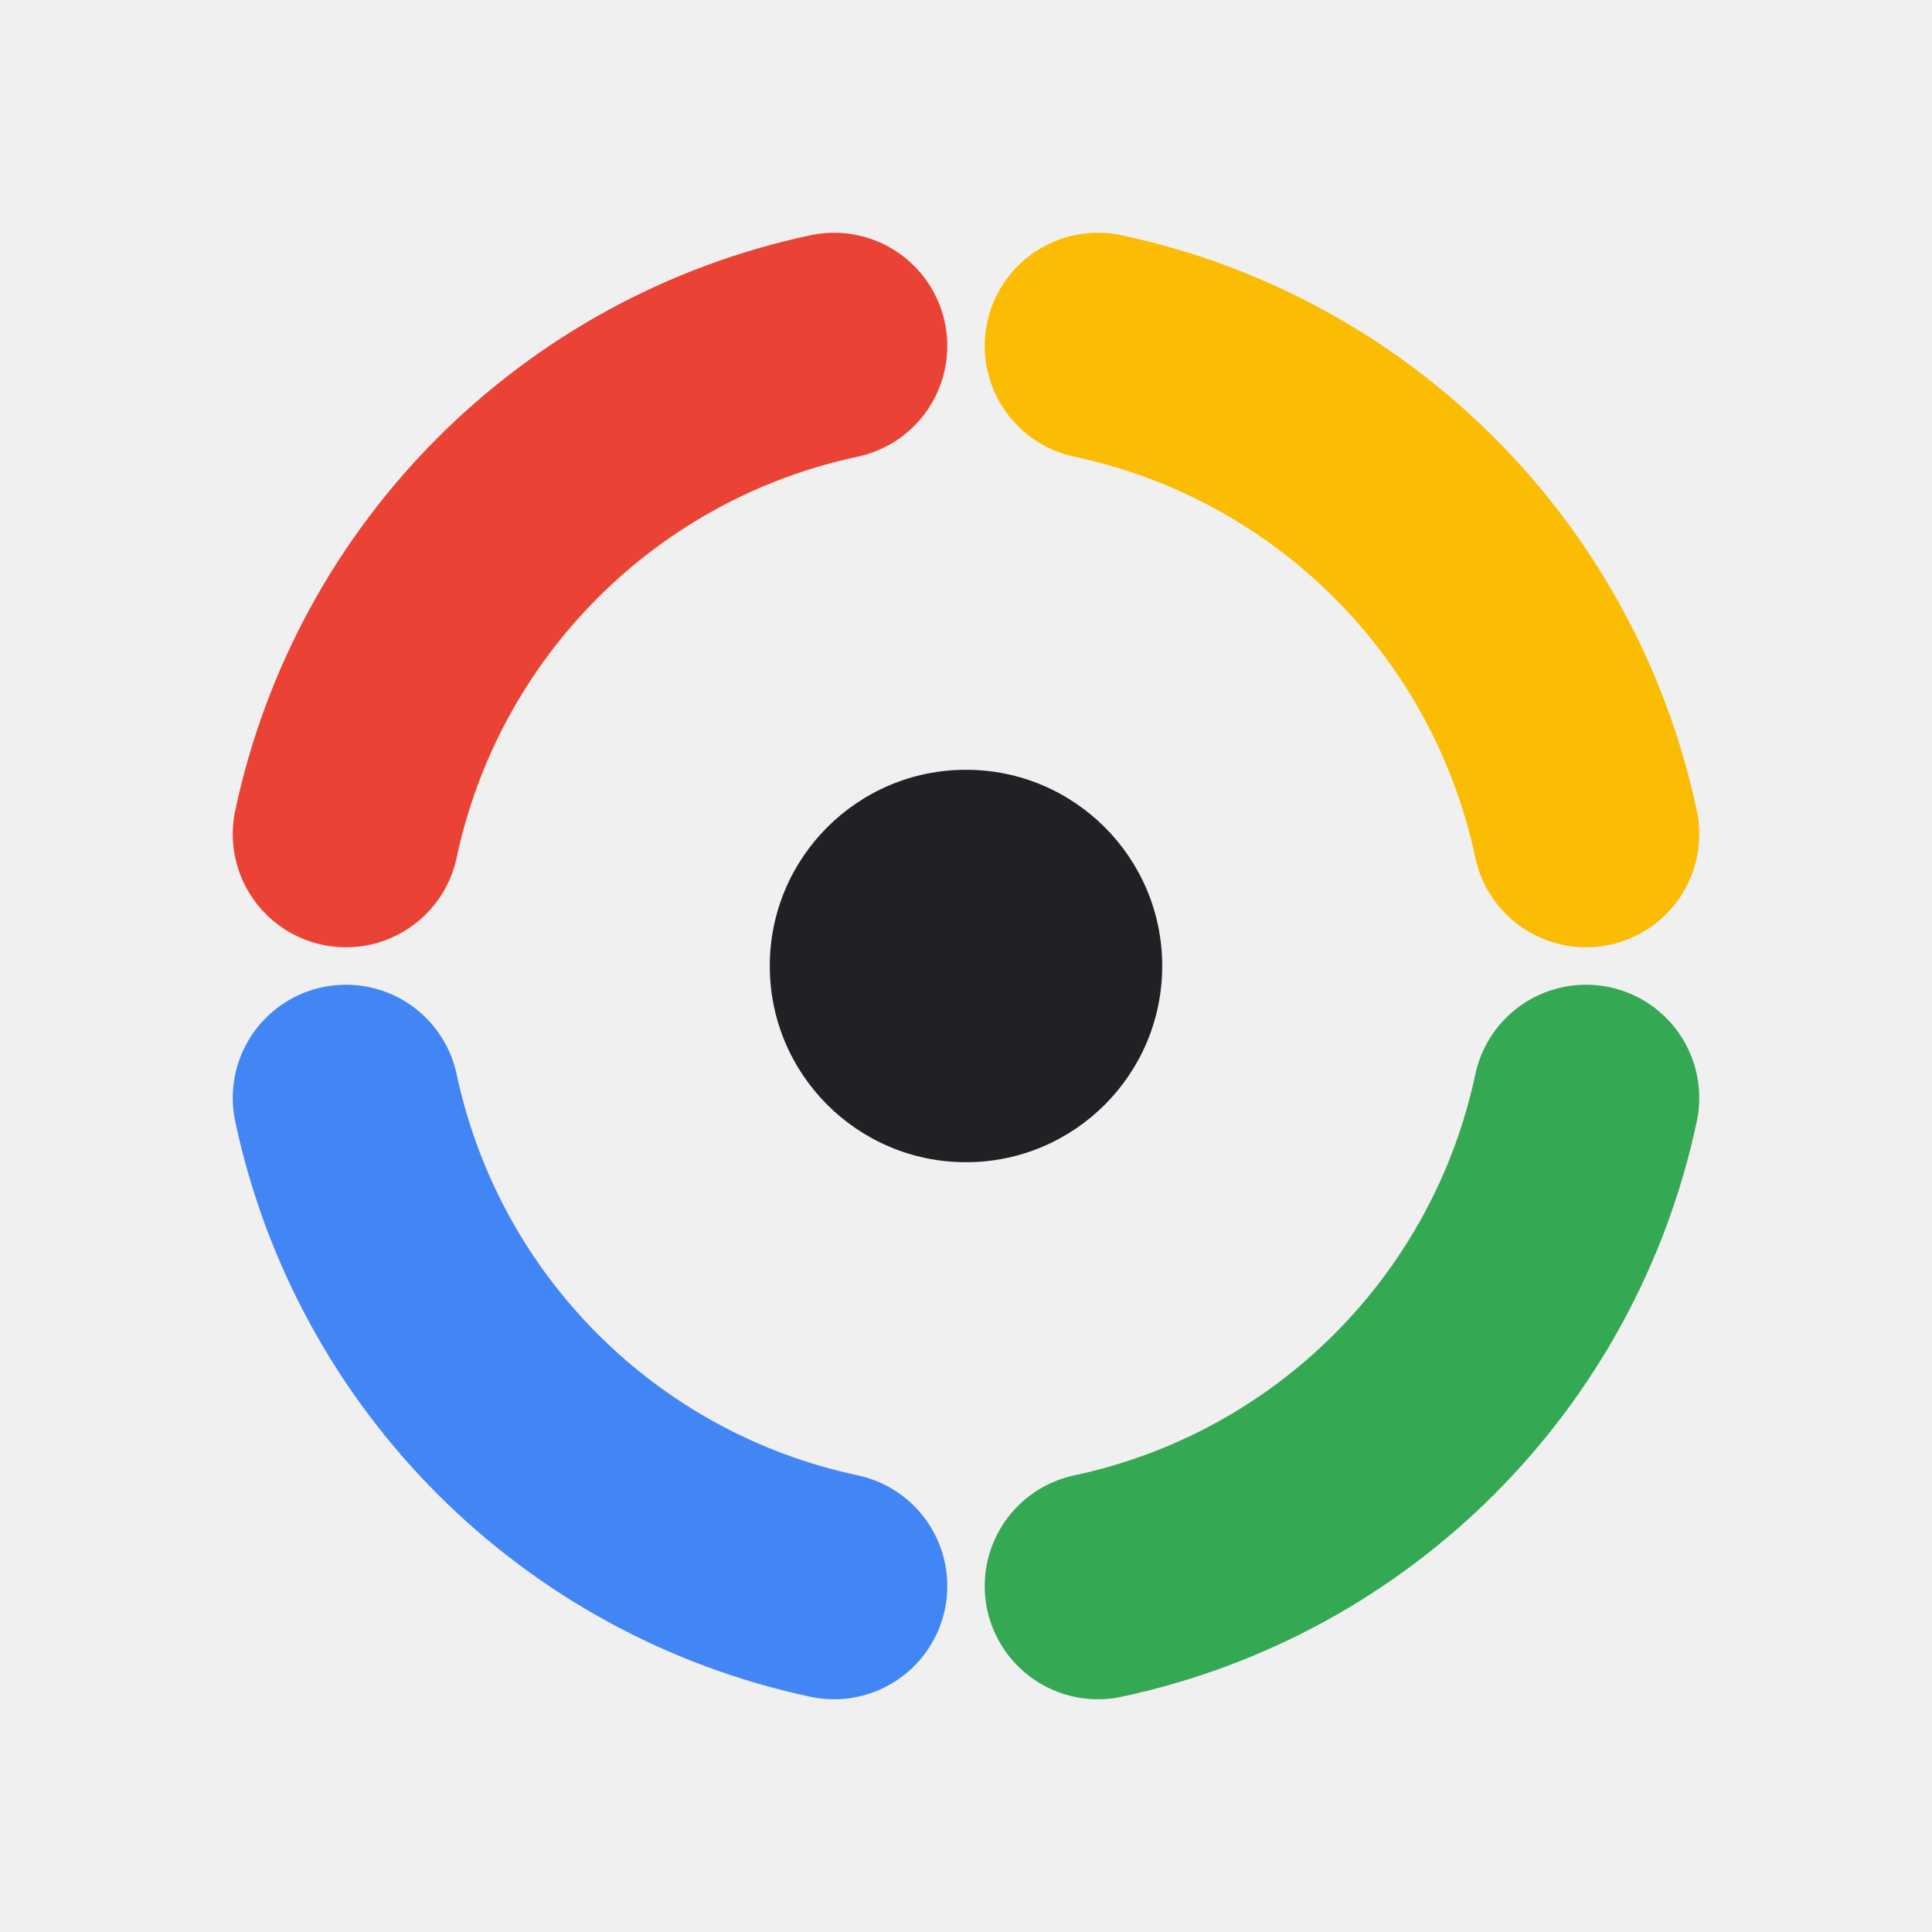
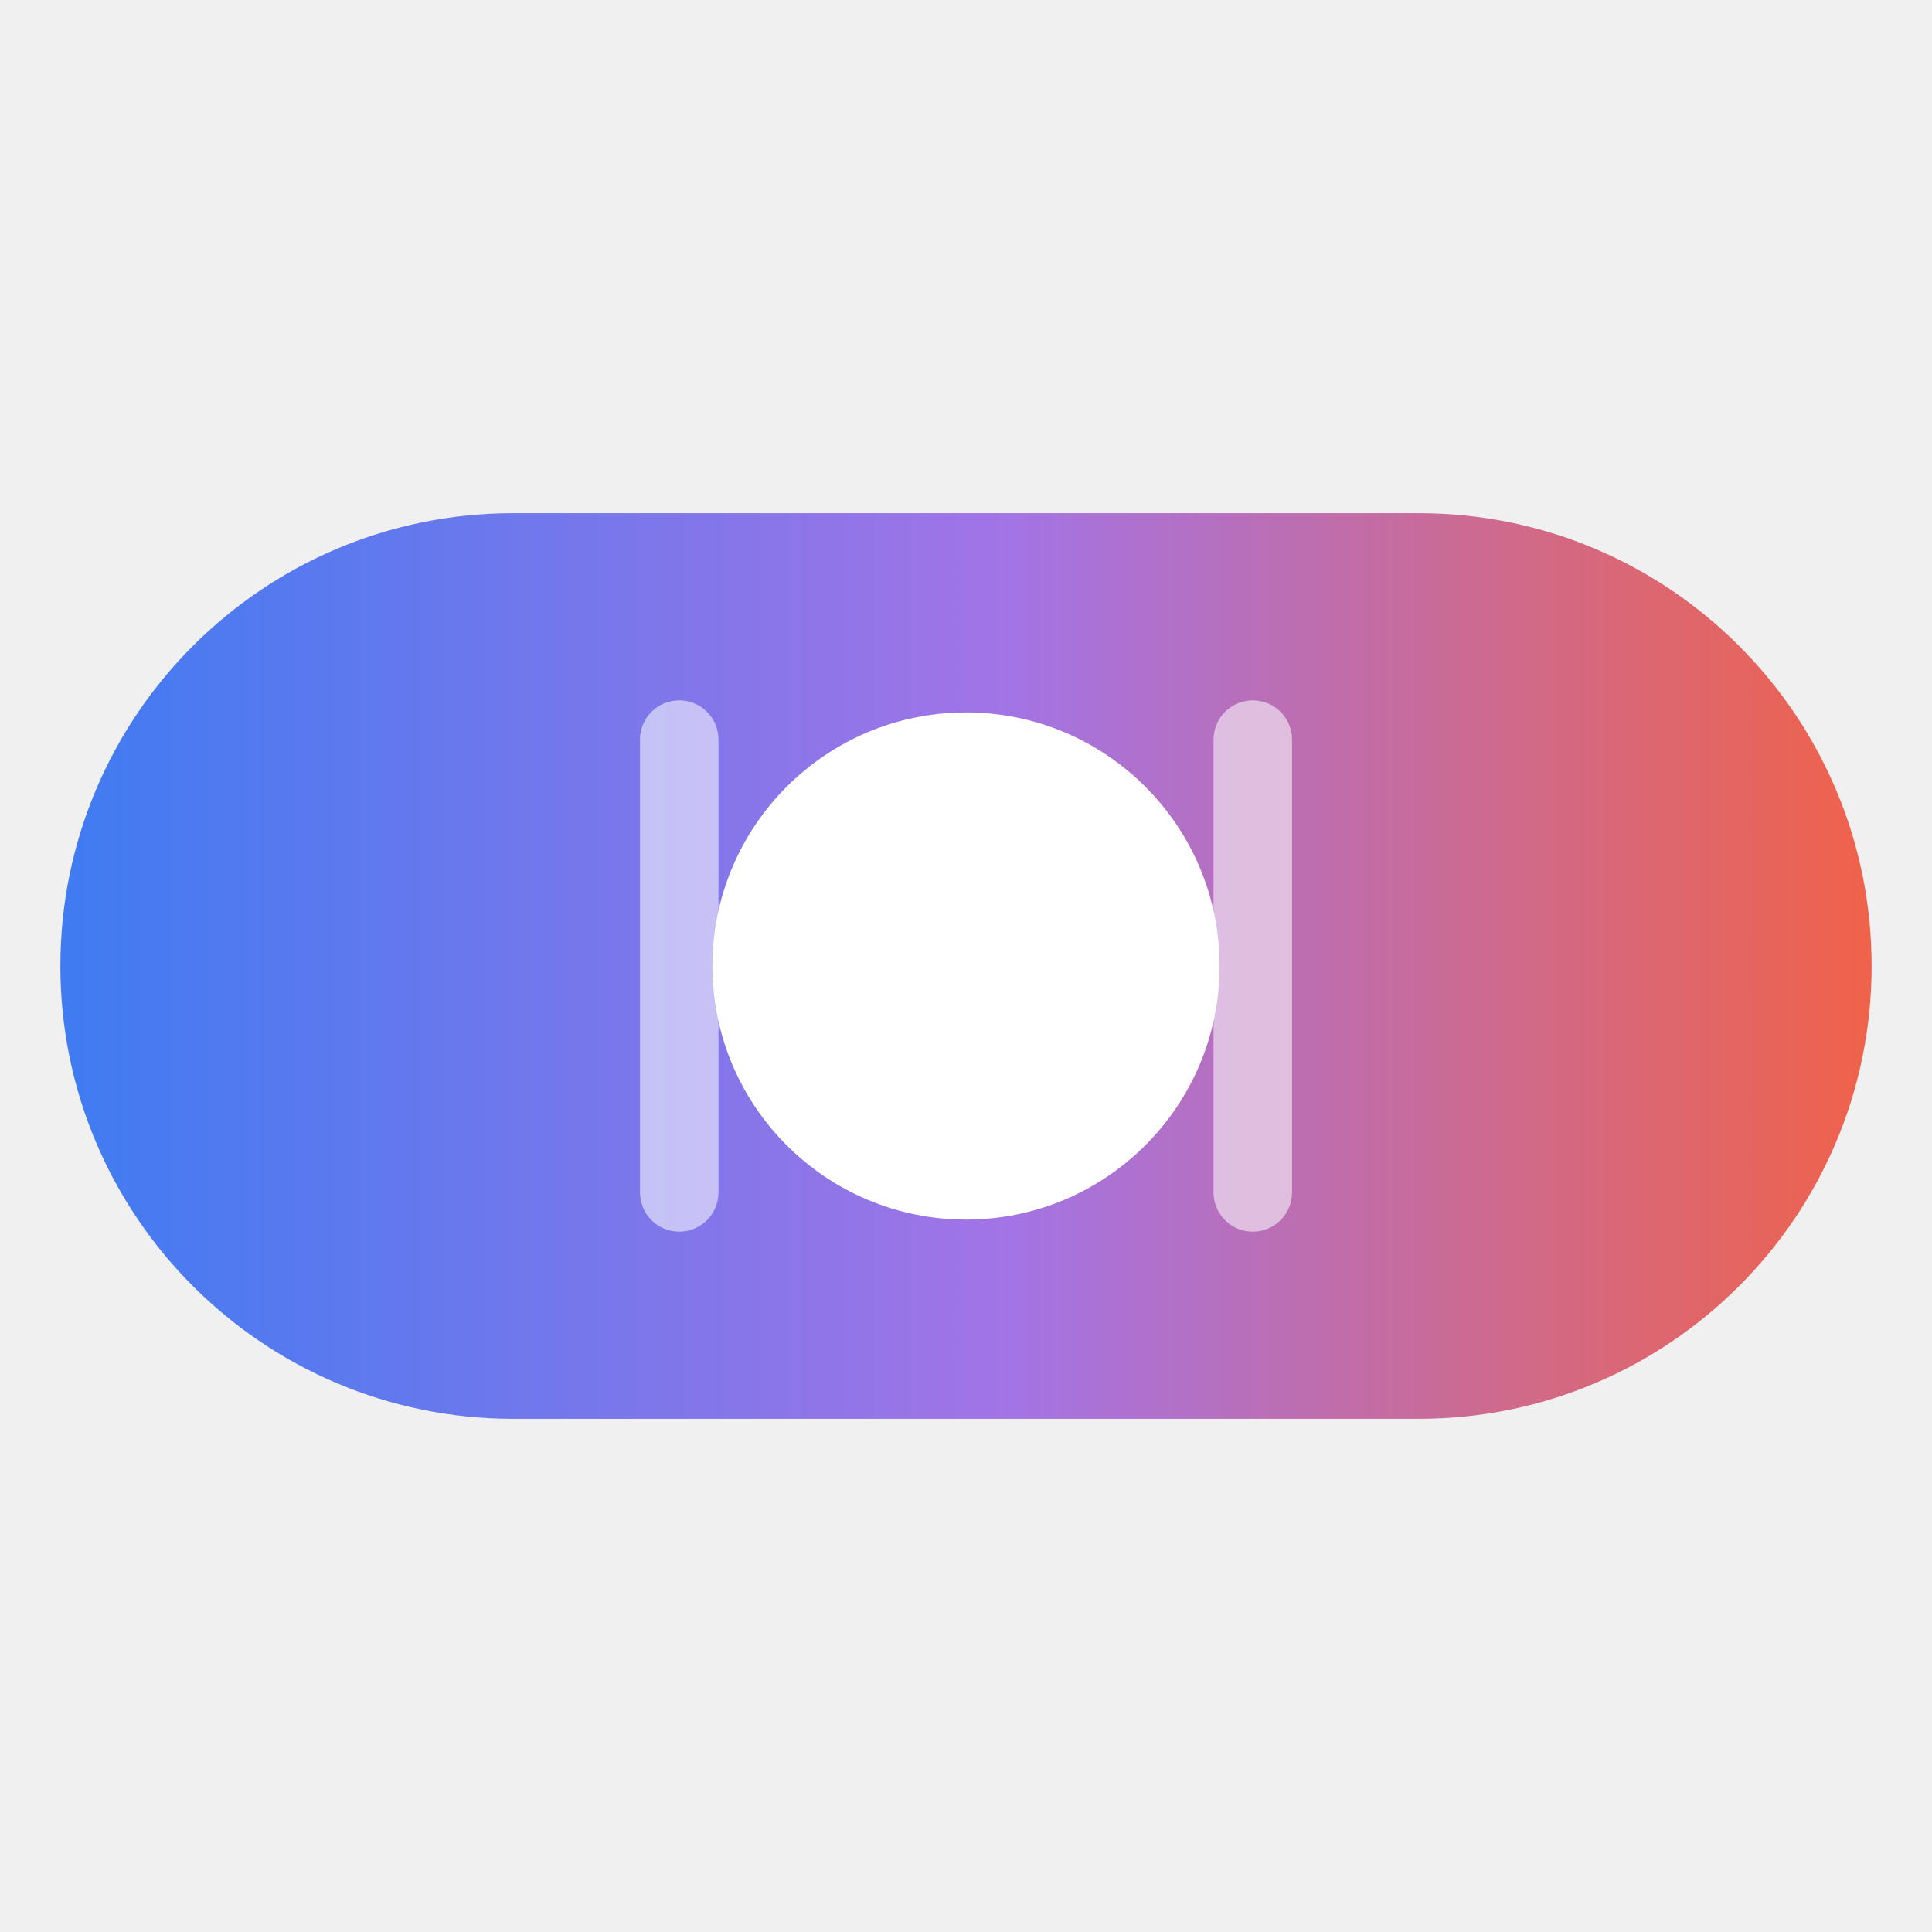
<svg xmlns="http://www.w3.org/2000/svg" viewBox="0 0 64 64">
-   <style>.c{fill:#202124}@media (prefers-color-scheme:dark){.c{fill:#e8eaed}}</style>
-   <g fill="none" stroke-width="7.5" stroke-linecap="round">
-     <path d="M11.46 27.63A21 21 0 0 1 27.63 11.46" stroke="#EA4335" />
-     <path d="M36.37 11.46A21 21 0 0 1 52.54 27.63" stroke="#FBBC04" />
-     <path d="M52.54 36.37A21 21 0 0 1 36.37 52.54" stroke="#34A853" />
-     <path d="M27.63 52.54A21 21 0 0 1 11.46 36.37" stroke="#4285F4" />
-   </g>
-   <circle class="c" cx="32" cy="32" r="6.5" />
+   <defs>
+     <linearGradient id="aa-g" x1="2" y1="0" x2="62" y2="0" gradientUnits="userSpaceOnUse">
+       <stop offset="0" stop-color="#3F7BF2" />
+       <stop offset=".52" stop-color="#A274E6" />
+       <stop offset="1" stop-color="#F0624A" />
+     </linearGradient>
+   </defs>
+   <rect x="2" y="17" width="60" height="30" rx="15" fill="url(#aa-g)" />
+   <path d="M22.5 24.5v15M41.5 24.5v15" stroke="#fff" stroke-opacity=".55" stroke-width="2.6" stroke-linecap="round" />
+   <circle cx="32" cy="32" r="8.4" fill="#fff" />
</svg>
